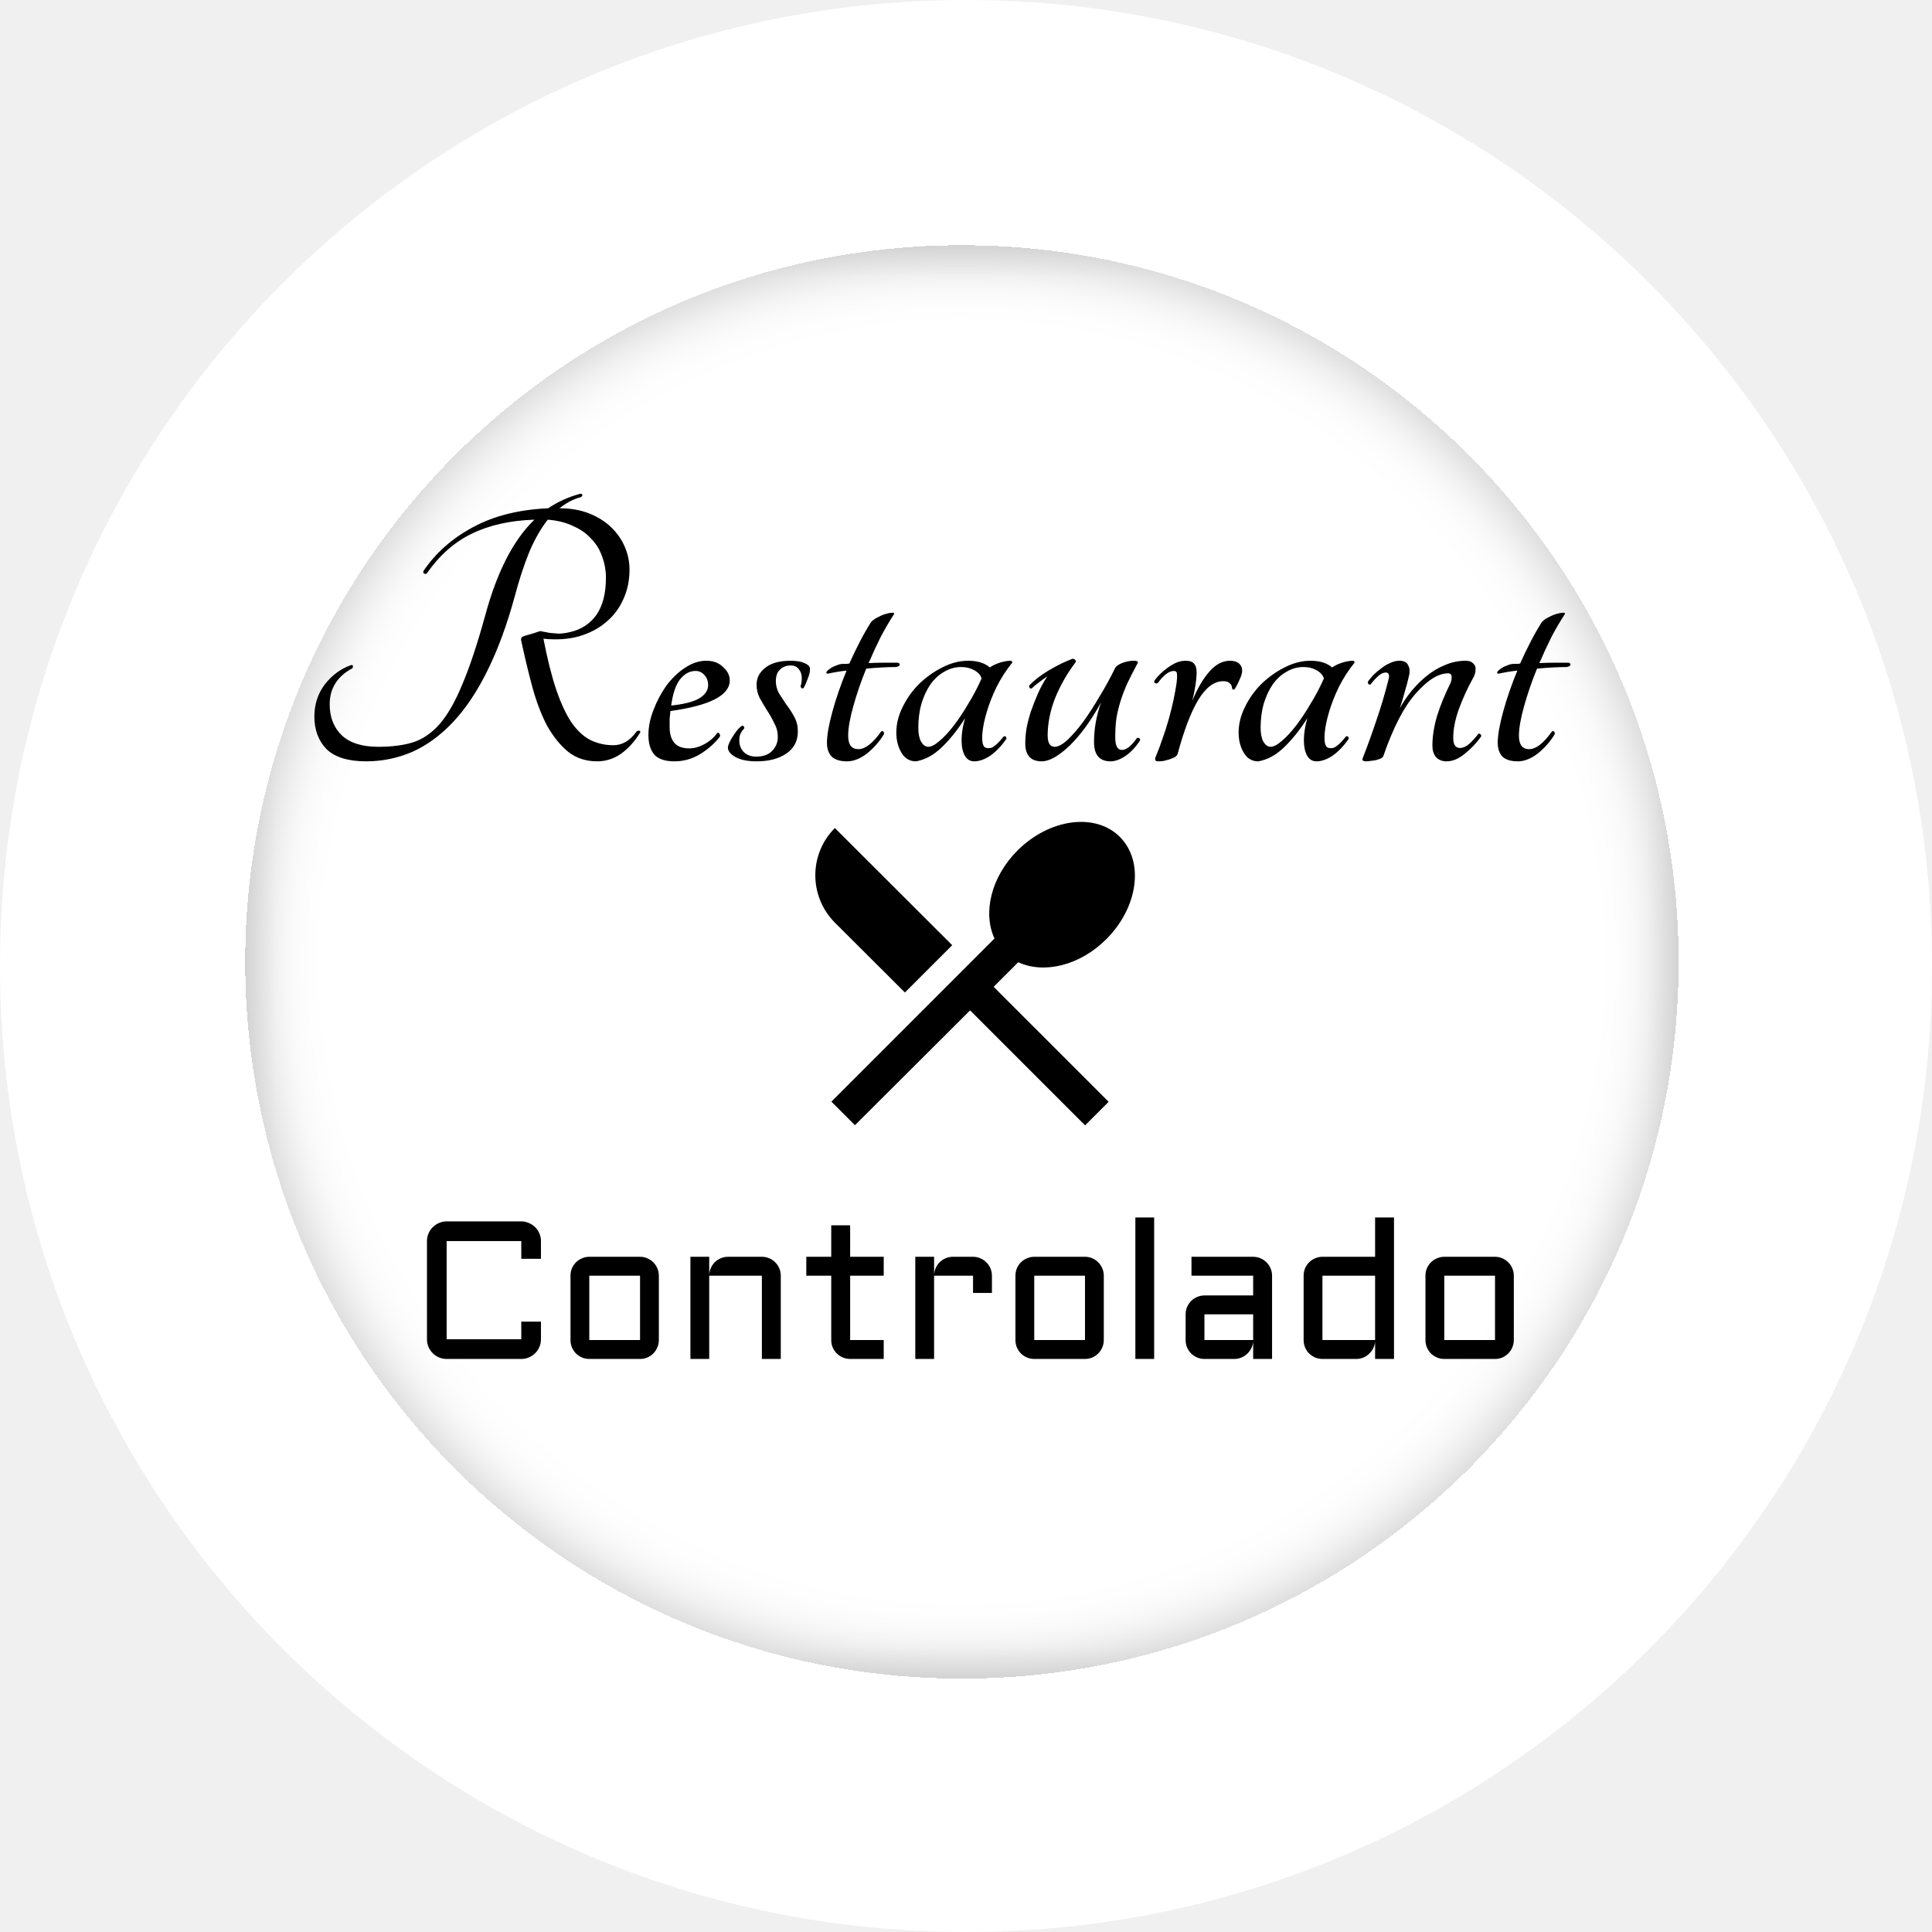
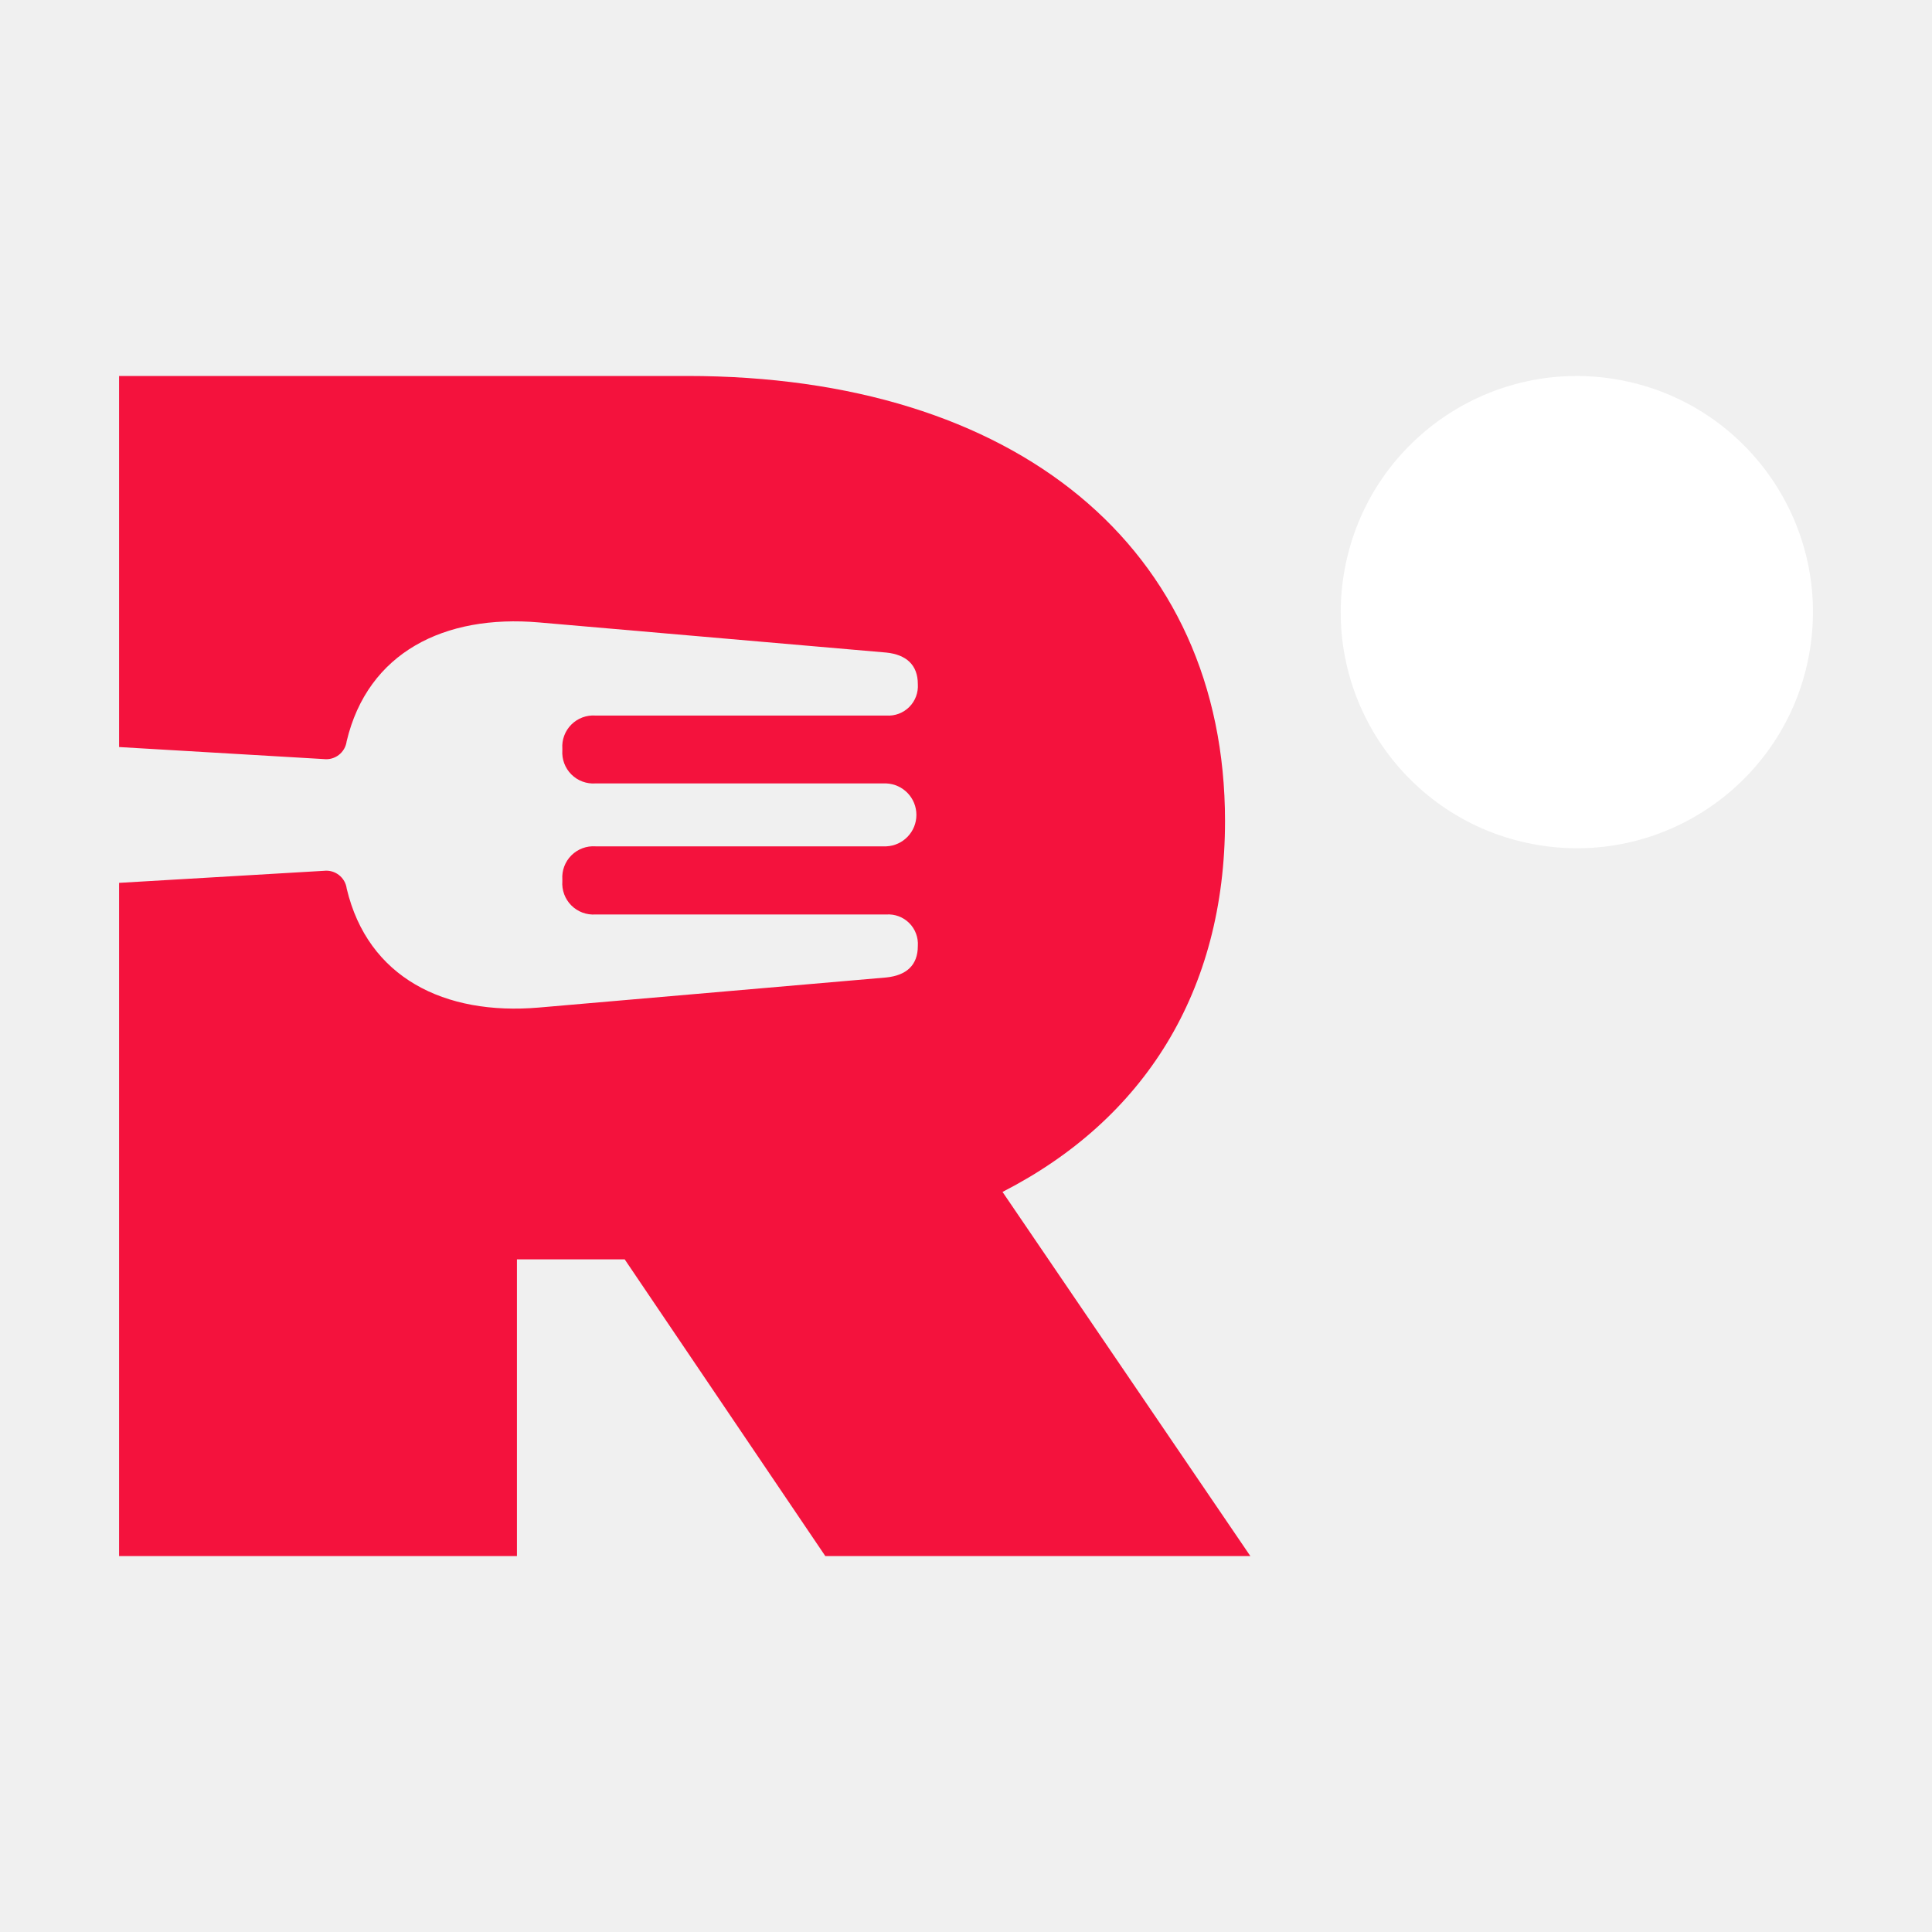
- <svg xmlns="http://www.w3.org/2000/svg" width="236" height="236" viewBox="0 0 236 236" fill="none">
-   <circle cx="118" cy="118" r="118" fill="white" />
-   <g filter="url(#filter0_i)">
-     <circle cx="117.5" cy="117.5" r="87.5" fill="white" />
-   </g>
-   <path d="M77.76 89.352C77.824 89.288 77.92 89.256 78.048 89.256C78.208 89.256 78.256 89.336 78.192 89.496C77.52 90.584 76.736 91.448 75.84 92.088C74.944 92.696 73.984 93 72.96 93C71.552 93 70.352 92.6 69.36 91.8C68.368 90.968 67.504 89.88 66.768 88.536C66.064 87.16 65.472 85.576 64.992 83.784C64.512 81.992 64.064 80.12 63.648 78.168C63.648 77.944 63.712 77.816 63.84 77.784C64 77.688 64.288 77.592 64.704 77.496C65.152 77.368 65.552 77.24 65.904 77.112C66 77.08 66.144 77.096 66.336 77.16C66.56 77.192 66.816 77.24 67.104 77.304C67.424 77.336 67.792 77.368 68.208 77.4C68.624 77.4 69.104 77.336 69.648 77.208C71.024 76.888 72.096 76.184 72.864 75.096C73.632 73.976 74.016 72.472 74.016 70.584C74.016 69.656 73.856 68.776 73.536 67.944C73.248 67.112 72.8 66.392 72.192 65.784C71.616 65.144 70.88 64.632 69.984 64.248C69.12 63.832 68.096 63.576 66.912 63.48C66.08 64.536 65.328 65.848 64.656 67.416C64.016 68.984 63.424 70.792 62.88 72.84C61.92 76.36 60.8 79.4 59.52 81.96C58.272 84.488 56.88 86.568 55.344 88.2C53.808 89.832 52.144 91.048 50.352 91.848C48.56 92.616 46.688 93 44.736 93C42.528 93 40.912 92.504 39.888 91.512C38.896 90.488 38.4 89.16 38.4 87.528C38.4 86.056 38.816 84.76 39.648 83.64C40.512 82.52 41.552 81.736 42.768 81.288C43.088 81.16 43.184 81.272 43.056 81.624C41.2 82.616 40.272 84.088 40.272 86.04C40.272 87.608 40.768 88.872 41.76 89.832C42.752 90.76 44.24 91.224 46.224 91.224C47.824 91.224 49.216 91.048 50.4 90.696C51.616 90.312 52.72 89.56 53.712 88.44C54.704 87.288 55.632 85.656 56.496 83.544C57.392 81.432 58.32 78.632 59.28 75.144C60.72 69.832 62.72 65.944 65.28 63.48C62.304 63.576 59.744 64.152 57.6 65.208C55.488 66.232 53.664 67.848 52.128 70.056C52 70.12 51.888 70.12 51.792 70.056C51.696 69.992 51.68 69.88 51.744 69.72C53.248 67.512 55.264 65.736 57.792 64.392C60.32 63.016 63.376 62.248 66.96 62.088C68.144 61.288 69.456 60.696 70.896 60.312C71.056 60.312 71.136 60.376 71.136 60.504C71.136 60.6 71.056 60.68 70.896 60.744C70.032 60.968 69.184 61.416 68.352 62.088C69.696 62.088 70.896 62.296 71.952 62.712C73.008 63.128 73.904 63.688 74.64 64.392C75.376 65.096 75.936 65.896 76.32 66.792C76.704 67.688 76.896 68.616 76.896 69.576C76.896 70.92 76.64 72.136 76.128 73.224C75.648 74.312 74.944 75.24 74.016 76.008C73.12 76.776 72.016 77.352 70.704 77.736C69.424 78.088 67.984 78.184 66.384 78.024C66.864 80.52 67.392 82.616 67.968 84.312C68.544 85.976 69.168 87.304 69.84 88.296C70.544 89.288 71.312 89.992 72.144 90.408C73.008 90.824 73.936 91.032 74.928 91.032C76.016 91.032 76.96 90.472 77.76 89.352ZM89.142 83.112C89.142 84.936 86.726 86.184 81.894 86.856C81.862 87.176 81.83 87.496 81.798 87.816C81.798 88.136 81.798 88.472 81.798 88.824C81.798 89.656 81.99 90.296 82.374 90.744C82.758 91.192 83.366 91.416 84.198 91.416C84.806 91.416 85.43 91.24 86.07 90.888C86.71 90.536 87.222 90.088 87.606 89.544C87.734 89.48 87.83 89.512 87.894 89.64C87.958 89.736 87.974 89.848 87.942 89.976C87.302 90.808 86.486 91.528 85.494 92.136C84.534 92.712 83.494 93 82.374 93C81.254 93 80.438 92.728 79.926 92.184C79.446 91.608 79.206 90.808 79.206 89.784C79.206 88.792 79.414 87.768 79.83 86.712C80.246 85.624 80.774 84.632 81.414 83.736C82.086 82.84 82.838 82.12 83.67 81.576C84.534 81 85.398 80.712 86.262 80.712C87.126 80.712 87.814 80.968 88.326 81.48C88.87 81.96 89.142 82.504 89.142 83.112ZM84.966 81.96C84.23 81.96 83.59 82.312 83.046 83.016C82.534 83.688 82.182 84.744 81.99 86.184C83.526 86.024 84.662 85.736 85.398 85.32C86.134 84.872 86.502 84.328 86.502 83.688C86.502 83.208 86.358 82.808 86.07 82.488C85.782 82.136 85.414 81.96 84.966 81.96ZM96.596 80.712C97.3 80.712 97.86 80.808 98.276 81C98.724 81.192 98.948 81.432 98.948 81.72C98.948 82.072 98.852 82.472 98.66 82.92C98.5 83.368 98.34 83.736 98.18 84.024C98.116 84.088 98.036 84.104 97.94 84.072C97.844 84.008 97.796 83.912 97.796 83.784C97.892 83.56 97.94 83.24 97.94 82.824C97.94 82.376 97.812 82.008 97.556 81.72C97.332 81.432 97.012 81.288 96.596 81.288C96.052 81.288 95.604 81.464 95.252 81.816C94.932 82.136 94.772 82.6 94.772 83.208C94.772 83.72 94.9 84.216 95.156 84.696C95.444 85.144 95.748 85.608 96.068 86.088C96.42 86.536 96.74 87.032 97.028 87.576C97.316 88.088 97.46 88.68 97.46 89.352C97.46 90.504 96.996 91.4 96.068 92.04C95.14 92.68 93.924 93 92.42 93C91.332 93 90.468 92.824 89.828 92.472C89.22 92.12 88.916 91.736 88.916 91.32C88.916 91.192 88.964 91.016 89.06 90.792C89.156 90.568 89.284 90.328 89.444 90.072C89.604 89.816 89.78 89.56 89.972 89.304C90.164 89.048 90.372 88.84 90.596 88.68C90.692 88.616 90.772 88.632 90.836 88.728C90.932 88.824 90.948 88.92 90.884 89.016C90.692 89.208 90.548 89.416 90.452 89.64C90.356 89.832 90.308 90.104 90.308 90.456C90.308 91.032 90.5 91.512 90.884 91.896C91.268 92.248 91.764 92.424 92.372 92.424C93.204 92.424 93.844 92.2 94.292 91.752C94.772 91.272 95.012 90.696 95.012 90.024C95.012 89.416 94.868 88.856 94.58 88.344C94.324 87.8 94.036 87.288 93.716 86.808C93.396 86.296 93.092 85.784 92.804 85.272C92.548 84.76 92.42 84.216 92.42 83.64C92.42 82.808 92.772 82.12 93.476 81.576C94.18 81 95.22 80.712 96.596 80.712ZM109.703 80.952C109.863 81.016 109.927 81.112 109.895 81.24C109.863 81.336 109.719 81.416 109.463 81.48C108.983 81.48 108.423 81.496 107.783 81.528C107.175 81.56 106.519 81.608 105.815 81.672C105.175 83.24 104.647 84.776 104.231 86.28C103.815 87.752 103.607 88.952 103.607 89.88C103.607 90.968 104.023 91.512 104.855 91.512C105.687 91.512 106.615 90.792 107.639 89.352C107.735 89.288 107.815 89.288 107.879 89.352C107.975 89.416 108.007 89.528 107.975 89.688C107.431 90.584 106.743 91.368 105.911 92.04C105.079 92.68 104.263 93 103.463 93C102.631 93 102.007 92.808 101.591 92.424C101.207 92.008 101.015 91.448 101.015 90.744C101.015 89.816 101.239 88.536 101.687 86.904C102.135 85.272 102.711 83.608 103.415 81.912C102.583 82.008 101.815 82.136 101.111 82.296C100.951 82.264 100.903 82.184 100.967 82.056C101.063 81.928 101.207 81.8 101.399 81.672C101.623 81.512 101.879 81.384 102.167 81.288C102.455 81.16 102.727 81.096 102.983 81.096C103.111 81.096 103.239 81.096 103.367 81.096C103.495 81.096 103.623 81.08 103.751 81.048C104.167 80.12 104.599 79.224 105.047 78.36C105.495 77.496 105.943 76.712 106.391 76.008C106.583 75.784 106.839 75.592 107.159 75.432C107.511 75.24 107.847 75.096 108.167 75C108.487 74.904 108.743 74.856 108.935 74.856C109.159 74.824 109.255 74.872 109.223 75C108.679 75.832 108.135 76.76 107.591 77.784C107.079 78.808 106.583 79.88 106.103 81C106.711 80.968 107.319 80.952 107.927 80.952C108.567 80.952 109.159 80.952 109.703 80.952ZM122.592 89.976C122.656 89.912 122.736 89.912 122.832 89.976C122.928 90.04 122.96 90.136 122.928 90.264C122.352 91.096 121.712 91.768 121.008 92.28C120.304 92.76 119.632 93 118.992 93C118.256 93 117.776 92.488 117.552 91.464C117.36 90.408 117.472 89.16 117.888 87.72C117.024 89.096 116.08 90.28 115.056 91.272C114.064 92.232 113.008 92.808 111.888 93C111.12 93 110.528 92.648 110.112 91.944C109.696 91.24 109.488 90.424 109.488 89.496C109.488 88.44 109.744 87.4 110.256 86.376C110.768 85.32 111.44 84.376 112.272 83.544C113.136 82.712 114.08 82.04 115.104 81.528C116.16 80.984 117.216 80.712 118.272 80.712C119.392 80.712 120.272 80.984 120.912 81.528C121.232 81.304 121.632 81.112 122.112 80.952C122.624 80.792 123.072 80.712 123.456 80.712C123.584 80.712 123.648 80.792 123.648 80.952C122.912 81.848 122.272 82.84 121.728 83.928C121.216 84.984 120.816 86.008 120.528 87C120.24 87.96 120.064 88.824 120 89.592C119.936 90.36 120 90.888 120.192 91.176C120.352 91.368 120.624 91.432 121.008 91.368C121.392 91.272 121.92 90.808 122.592 89.976ZM113.376 91.224C113.76 91.224 114.224 90.984 114.768 90.504C115.344 90.024 115.936 89.384 116.544 88.584C117.152 87.784 117.744 86.888 118.32 85.896C118.928 84.904 119.456 83.896 119.904 82.872C119.776 82.456 119.472 82.12 118.992 81.864C118.544 81.608 118.016 81.48 117.408 81.48C116.672 81.48 115.984 81.672 115.344 82.056C114.704 82.408 114.144 82.92 113.664 83.592C113.216 84.232 112.848 85.016 112.56 85.944C112.304 86.84 112.176 87.832 112.176 88.92C112.176 89.624 112.288 90.184 112.512 90.6C112.768 91.016 113.056 91.224 113.376 91.224ZM127.255 93C125.911 93 125.239 92.264 125.239 90.792C125.239 90.28 125.287 89.688 125.383 89.016C125.511 88.344 125.687 87.656 125.911 86.952C126.167 86.216 126.455 85.48 126.775 84.744C127.095 84.008 127.479 83.304 127.927 82.632C127.575 82.856 127.239 83.096 126.919 83.352C126.599 83.576 126.311 83.816 126.055 84.072C125.959 84.136 125.863 84.12 125.767 84.024C125.703 83.896 125.703 83.784 125.767 83.688C126.311 83.112 127.079 82.52 128.071 81.912C129.095 81.304 130.071 80.824 130.999 80.472C131.159 80.472 131.271 80.52 131.335 80.616C131.431 80.68 131.447 80.776 131.383 80.904C130.359 82.248 129.527 83.704 128.887 85.272C128.279 86.84 127.975 88.36 127.975 89.832C127.975 90.76 128.263 91.224 128.839 91.224C129.255 91.224 129.767 90.952 130.375 90.408C130.983 89.832 131.623 89.096 132.295 88.2C132.967 87.272 133.639 86.232 134.311 85.08C135.015 83.928 135.655 82.76 136.231 81.576C136.327 81.384 136.599 81.192 137.047 81C137.527 80.808 138.007 80.712 138.487 80.712C138.967 80.712 139.111 80.84 138.919 81.096C138.471 81.928 138.071 82.712 137.719 83.448C137.399 84.152 137.127 84.856 136.903 85.56C136.679 86.264 136.503 86.984 136.375 87.72C136.279 88.424 136.231 89.208 136.231 90.072C136.231 91.096 136.503 91.608 137.047 91.608C137.591 91.608 138.199 91.128 138.871 90.168C138.967 90.104 139.063 90.104 139.159 90.168C139.255 90.232 139.287 90.328 139.255 90.456C138.711 91.288 138.103 91.928 137.431 92.376C136.791 92.792 136.199 93 135.655 93C134.311 93 133.639 92.216 133.639 90.648C133.639 89.016 133.927 87.4 134.503 85.8C133.287 88.008 132.007 89.768 130.663 91.08C129.319 92.36 128.183 93 127.255 93ZM146.169 82.104C146.169 82.584 146.121 83.128 146.025 83.736C145.929 84.344 145.801 84.968 145.641 85.608C146.281 84.072 146.985 82.872 147.753 82.008C148.521 81.144 149.353 80.712 150.249 80.712C150.729 80.712 151.097 80.824 151.353 81.048C151.609 81.272 151.737 81.56 151.737 81.912C151.737 82.232 151.609 82.648 151.353 83.16C151.129 83.672 150.937 84.024 150.777 84.216C150.713 84.248 150.649 84.248 150.585 84.216C150.521 84.152 150.489 84.088 150.489 84.024C150.489 83.8 150.393 83.608 150.201 83.448C150.041 83.288 149.785 83.208 149.433 83.208C148.313 83.208 147.289 83.976 146.361 85.512C145.465 87.016 144.633 89.192 143.865 92.04C143.833 92.2 143.721 92.344 143.529 92.472C143.337 92.568 143.113 92.664 142.857 92.76C142.633 92.824 142.393 92.888 142.137 92.952C141.881 92.984 141.657 93 141.465 93C141.113 93 141.017 92.808 141.177 92.424C141.465 91.752 141.737 91.032 141.993 90.264C142.281 89.464 142.537 88.664 142.761 87.864C142.985 87.064 143.177 86.296 143.337 85.56C143.497 84.792 143.625 84.088 143.721 83.448C143.785 82.968 143.801 82.6 143.769 82.344C143.769 82.088 143.641 81.96 143.385 81.96C143.065 81.96 142.729 82.104 142.377 82.392C142.057 82.648 141.753 82.984 141.465 83.4C141.337 83.496 141.209 83.512 141.081 83.448C140.985 83.352 140.969 83.24 141.033 83.112C141.225 82.856 141.449 82.6 141.705 82.344C141.993 82.056 142.297 81.8 142.617 81.576C142.969 81.32 143.321 81.112 143.673 80.952C144.057 80.792 144.441 80.712 144.825 80.712C145.337 80.712 145.689 80.84 145.881 81.096C146.073 81.32 146.169 81.656 146.169 82.104ZM164.405 89.976C164.469 89.912 164.549 89.912 164.645 89.976C164.741 90.04 164.773 90.136 164.741 90.264C164.165 91.096 163.525 91.768 162.821 92.28C162.117 92.76 161.445 93 160.805 93C160.069 93 159.589 92.488 159.365 91.464C159.173 90.408 159.285 89.16 159.701 87.72C158.837 89.096 157.893 90.28 156.868 91.272C155.877 92.232 154.821 92.808 153.701 93C152.933 93 152.341 92.648 151.925 91.944C151.509 91.24 151.301 90.424 151.301 89.496C151.301 88.44 151.557 87.4 152.069 86.376C152.581 85.32 153.253 84.376 154.085 83.544C154.949 82.712 155.893 82.04 156.917 81.528C157.973 80.984 159.029 80.712 160.085 80.712C161.205 80.712 162.085 80.984 162.725 81.528C163.045 81.304 163.445 81.112 163.924 80.952C164.437 80.792 164.885 80.712 165.269 80.712C165.397 80.712 165.461 80.792 165.461 80.952C164.725 81.848 164.085 82.84 163.541 83.928C163.029 84.984 162.629 86.008 162.341 87C162.053 87.96 161.877 88.824 161.812 89.592C161.749 90.36 161.813 90.888 162.005 91.176C162.165 91.368 162.437 91.432 162.821 91.368C163.205 91.272 163.733 90.808 164.405 89.976ZM155.189 91.224C155.573 91.224 156.037 90.984 156.581 90.504C157.157 90.024 157.749 89.384 158.357 88.584C158.965 87.784 159.557 86.888 160.133 85.896C160.741 84.904 161.269 83.896 161.717 82.872C161.589 82.456 161.285 82.12 160.805 81.864C160.357 81.608 159.829 81.48 159.221 81.48C158.485 81.48 157.797 81.672 157.157 82.056C156.517 82.408 155.957 82.92 155.477 83.592C155.029 84.232 154.661 85.016 154.373 85.944C154.117 86.84 153.989 87.832 153.989 88.92C153.989 89.624 154.101 90.184 154.325 90.6C154.581 91.016 154.869 91.224 155.189 91.224ZM180.588 89.64C180.652 89.576 180.732 89.592 180.828 89.688C180.924 89.752 180.956 89.848 180.924 89.976C180.348 90.776 179.676 91.48 178.908 92.088C178.172 92.696 177.436 93 176.7 93C176.156 93 175.724 92.824 175.404 92.472C175.116 92.12 174.972 91.656 174.972 91.08C174.972 89.96 175.164 88.744 175.548 87.432C175.964 86.12 176.508 84.792 177.18 83.448C177.276 83.224 177.324 82.984 177.324 82.728C177.324 82.408 177.18 82.248 176.892 82.248C175.708 82.248 174.396 83.064 172.956 84.696C171.516 86.296 170.188 88.856 168.972 92.376C168.94 92.472 168.828 92.568 168.636 92.664C168.476 92.728 168.284 92.792 168.06 92.856C167.836 92.888 167.612 92.92 167.388 92.952C167.164 92.984 166.988 93 166.86 93C166.7 93 166.572 92.968 166.476 92.904C166.412 92.84 166.412 92.728 166.476 92.568C167.02 91.192 167.564 89.688 168.108 88.056C168.684 86.392 169.18 84.728 169.596 83.064C169.692 82.744 169.708 82.52 169.644 82.392C169.58 82.232 169.468 82.152 169.308 82.152C168.956 82.152 168.62 82.312 168.3 82.632C167.98 82.92 167.692 83.24 167.436 83.592C167.34 83.656 167.244 83.64 167.148 83.544C167.084 83.448 167.068 83.352 167.1 83.256C167.26 83.032 167.468 82.776 167.724 82.488C168.012 82.2 168.332 81.928 168.684 81.672C169.036 81.384 169.404 81.16 169.788 81C170.172 80.808 170.556 80.712 170.94 80.712C171.484 80.712 171.836 80.888 171.996 81.24C172.188 81.56 172.236 81.96 172.14 82.44C171.98 83.144 171.804 83.816 171.612 84.456C171.452 85.064 171.244 85.752 170.988 86.52C171.372 85.816 171.836 85.128 172.38 84.456C172.956 83.752 173.58 83.128 174.252 82.584C174.956 82.008 175.708 81.56 176.508 81.24C177.308 80.888 178.156 80.712 179.052 80.712C179.436 80.712 179.724 80.808 179.916 81C180.14 81.192 180.252 81.416 180.252 81.672C180.252 82.12 180.14 82.52 179.916 82.872C179.244 84.088 178.668 85.352 178.188 86.664C177.74 87.944 177.516 89.096 177.516 90.12C177.516 90.952 177.788 91.368 178.332 91.368C178.684 91.368 179.036 91.224 179.388 90.936C179.74 90.648 180.14 90.216 180.588 89.64ZM191.64 80.952C191.8 81.016 191.864 81.112 191.832 81.24C191.8 81.336 191.656 81.416 191.4 81.48C190.92 81.48 190.36 81.496 189.72 81.528C189.112 81.56 188.456 81.608 187.752 81.672C187.112 83.24 186.584 84.776 186.168 86.28C185.752 87.752 185.544 88.952 185.544 89.88C185.544 90.968 185.96 91.512 186.792 91.512C187.624 91.512 188.552 90.792 189.576 89.352C189.672 89.288 189.752 89.288 189.816 89.352C189.912 89.416 189.944 89.528 189.912 89.688C189.368 90.584 188.68 91.368 187.848 92.04C187.016 92.68 186.2 93 185.4 93C184.568 93 183.944 92.808 183.528 92.424C183.144 92.008 182.952 91.448 182.952 90.744C182.952 89.816 183.176 88.536 183.624 86.904C184.072 85.272 184.648 83.608 185.352 81.912C184.52 82.008 183.752 82.136 183.048 82.296C182.888 82.264 182.84 82.184 182.904 82.056C183 81.928 183.144 81.8 183.336 81.672C183.56 81.512 183.816 81.384 184.104 81.288C184.392 81.16 184.664 81.096 184.92 81.096C185.048 81.096 185.176 81.096 185.304 81.096C185.432 81.096 185.56 81.08 185.688 81.048C186.104 80.12 186.536 79.224 186.984 78.36C187.432 77.496 187.88 76.712 188.328 76.008C188.52 75.784 188.776 75.592 189.096 75.432C189.448 75.24 189.784 75.096 190.104 75C190.424 74.904 190.68 74.856 190.872 74.856C191.096 74.824 191.192 74.872 191.16 75C190.616 75.832 190.072 76.76 189.528 77.784C189.016 78.808 188.52 79.88 188.04 81C188.648 80.968 189.256 80.952 189.864 80.952C190.504 80.952 191.096 80.952 191.64 80.952Z" fill="black" />
-   <path d="M52.156 151.598C52.156 151.27 52.219 150.961 52.344 150.672C52.469 150.375 52.641 150.121 52.859 149.91C53.078 149.691 53.332 149.52 53.621 149.395C53.918 149.262 54.23 149.195 54.559 149.195H63.676C64.004 149.195 64.312 149.262 64.602 149.395C64.898 149.52 65.156 149.691 65.375 149.91C65.594 150.121 65.766 150.375 65.891 150.672C66.016 150.961 66.078 151.27 66.078 151.598V153.766H63.676V151.598H54.559V163.598H63.676V161.441H66.078V163.598C66.078 163.926 66.016 164.238 65.891 164.535C65.766 164.824 65.594 165.078 65.375 165.297C65.156 165.516 64.898 165.688 64.602 165.812C64.312 165.938 64.004 166 63.676 166H54.559C54.23 166 53.918 165.938 53.621 165.812C53.332 165.688 53.078 165.516 52.859 165.297C52.641 165.078 52.469 164.824 52.344 164.535C52.219 164.238 52.156 163.926 52.156 163.598V151.598ZM80.481 163.691C80.481 164.012 80.418 164.312 80.293 164.594C80.176 164.875 80.012 165.121 79.801 165.332C79.598 165.535 79.356 165.699 79.074 165.824C78.801 165.941 78.504 166 78.184 166H71.984C71.672 166 71.375 165.941 71.094 165.824C70.812 165.699 70.566 165.535 70.356 165.332C70.152 165.121 69.988 164.875 69.863 164.594C69.746 164.312 69.688 164.012 69.688 163.691V155.828C69.688 155.508 69.746 155.207 69.863 154.926C69.988 154.645 70.152 154.402 70.356 154.199C70.566 153.988 70.812 153.824 71.094 153.707C71.375 153.582 71.672 153.52 71.984 153.52H78.184C78.504 153.52 78.801 153.582 79.074 153.707C79.356 153.824 79.598 153.988 79.801 154.199C80.012 154.402 80.176 154.645 80.293 154.926C80.418 155.207 80.481 155.508 80.481 155.828V163.691ZM71.984 155.828V163.691H78.184V155.828H71.984ZM95.375 166H93.066V155.828H86.633V166H84.336V153.52H86.633V155.723C86.648 155.418 86.719 155.133 86.844 154.867C86.969 154.594 87.133 154.359 87.336 154.164C87.547 153.961 87.789 153.805 88.062 153.695C88.336 153.578 88.629 153.52 88.941 153.52H93.066C93.387 153.52 93.688 153.582 93.969 153.707C94.25 153.824 94.492 153.988 94.695 154.199C94.906 154.402 95.07 154.645 95.188 154.926C95.312 155.207 95.375 155.508 95.375 155.828V166ZM98.492 153.52H101.539V149.676H103.848V153.52H107.949V155.828H103.848V163.691H107.949V166H103.848C103.535 166 103.238 165.941 102.957 165.824C102.676 165.699 102.43 165.535 102.219 165.332C102.008 165.121 101.84 164.875 101.715 164.594C101.598 164.312 101.539 164.012 101.539 163.691V155.828H98.492V153.52ZM114.102 155.828V166H111.805V153.52H114.102V155.723C114.117 155.418 114.188 155.133 114.312 154.867C114.438 154.594 114.602 154.359 114.805 154.164C115.016 153.961 115.258 153.805 115.531 153.695C115.805 153.578 116.098 153.52 116.41 153.52H118.859C119.18 153.52 119.477 153.582 119.75 153.707C120.031 153.824 120.277 153.988 120.488 154.199C120.699 154.402 120.863 154.645 120.98 154.926C121.105 155.207 121.168 155.508 121.168 155.828V157.938H118.859V155.828H114.102ZM134.832 163.691C134.832 164.012 134.77 164.312 134.645 164.594C134.527 164.875 134.363 165.121 134.152 165.332C133.949 165.535 133.707 165.699 133.426 165.824C133.152 165.941 132.855 166 132.535 166H126.336C126.023 166 125.727 165.941 125.445 165.824C125.164 165.699 124.918 165.535 124.707 165.332C124.504 165.121 124.34 164.875 124.215 164.594C124.098 164.312 124.039 164.012 124.039 163.691V155.828C124.039 155.508 124.098 155.207 124.215 154.926C124.34 154.645 124.504 154.402 124.707 154.199C124.918 153.988 125.164 153.824 125.445 153.707C125.727 153.582 126.023 153.52 126.336 153.52H132.535C132.855 153.52 133.152 153.582 133.426 153.707C133.707 153.824 133.949 153.988 134.152 154.199C134.363 154.402 134.527 154.645 134.645 154.926C134.77 155.207 134.832 155.508 134.832 155.828V163.691ZM126.336 155.828V163.691H132.535V155.828H126.336ZM140.984 148.715V166H138.688V148.715H140.984ZM144.828 160.551C144.828 160.23 144.887 159.934 145.004 159.66C145.129 159.379 145.293 159.133 145.496 158.922C145.707 158.711 145.953 158.547 146.234 158.43C146.516 158.305 146.812 158.242 147.125 158.242H153.078V155.828H145.543V153.52H153.078C153.398 153.52 153.699 153.582 153.98 153.707C154.262 153.824 154.504 153.988 154.707 154.199C154.918 154.402 155.082 154.645 155.199 154.926C155.324 155.207 155.387 155.508 155.387 155.828V166H153.078V163.891C153.055 164.18 152.977 164.453 152.844 164.711C152.711 164.969 152.539 165.195 152.328 165.391C152.125 165.578 151.891 165.727 151.625 165.836C151.359 165.945 151.078 166 150.781 166H147.125C146.812 166 146.516 165.941 146.234 165.824C145.953 165.699 145.707 165.535 145.496 165.332C145.293 165.121 145.129 164.875 145.004 164.594C144.887 164.312 144.828 164.012 144.828 163.691V160.551ZM147.125 163.691H153.078V160.551H147.125V163.691ZM159.242 155.828C159.242 155.508 159.301 155.207 159.418 154.926C159.543 154.645 159.707 154.402 159.91 154.199C160.121 153.988 160.367 153.824 160.648 153.707C160.93 153.582 161.227 153.52 161.539 153.52H167.973V148.715H170.281V166H167.973V163.891C167.949 164.18 167.871 164.453 167.738 164.711C167.605 164.969 167.434 165.195 167.223 165.391C167.02 165.578 166.785 165.727 166.52 165.836C166.254 165.945 165.973 166 165.676 166H161.539C161.227 166 160.93 165.941 160.648 165.824C160.367 165.699 160.121 165.535 159.91 165.332C159.707 165.121 159.543 164.875 159.418 164.594C159.301 164.312 159.242 164.012 159.242 163.691V155.828ZM161.539 163.691H167.973V155.828H161.539V163.691ZM184.918 163.691C184.918 164.012 184.855 164.312 184.73 164.594C184.613 164.875 184.449 165.121 184.238 165.332C184.035 165.535 183.793 165.699 183.512 165.824C183.238 165.941 182.941 166 182.621 166H176.422C176.109 166 175.812 165.941 175.531 165.824C175.25 165.699 175.004 165.535 174.793 165.332C174.59 165.121 174.426 164.875 174.301 164.594C174.184 164.312 174.125 164.012 174.125 163.691V155.828C174.125 155.508 174.184 155.207 174.301 154.926C174.426 154.645 174.59 154.402 174.793 154.199C175.004 153.988 175.25 153.824 175.531 153.707C175.812 153.582 176.109 153.52 176.422 153.52H182.621C182.941 153.52 183.238 153.582 183.512 153.707C183.793 153.824 184.035 153.988 184.238 154.199C184.449 154.402 184.613 154.645 184.73 154.926C184.855 155.207 184.918 155.508 184.918 155.828V163.691ZM176.422 155.828V163.691H182.621V155.828H176.422Z" fill="black" />
-   <path d="M110.538 121.236L116.315 115.458L101.983 101.146C98.798 104.331 98.798 109.496 101.983 112.702L110.538 121.236V121.236ZM124.38 117.54C127.504 118.99 131.893 117.969 135.14 114.723C139.039 110.823 139.795 105.229 136.793 102.228C133.813 99.247 128.218 99.982 124.298 103.882C121.052 107.128 120.031 111.518 121.481 114.641L101.554 134.568L104.433 137.447L118.5 123.42L132.547 137.467L135.425 134.588L121.379 120.542L124.38 117.54V117.54Z" fill="black" />
+ <svg xmlns="http://www.w3.org/2000/svg" id="Capa_1" data-name="Capa 1" viewBox="0 0 300 300">
  <defs>
-     <filter id="filter0_i" x="30" y="30" width="175" height="175" filterUnits="userSpaceOnUse" color-interpolation-filters="sRGB">
-       <feFlood flood-opacity="0" result="BackgroundImageFix" />
-       <feBlend mode="normal" in="SourceGraphic" in2="BackgroundImageFix" result="shape" />
-       <feColorMatrix in="SourceAlpha" type="matrix" values="0 0 0 0 0 0 0 0 0 0 0 0 0 0 0 0 0 0 127 0" result="hardAlpha" />
-       <feOffset />
-       <feGaussianBlur stdDeviation="4" />
-       <feComposite in2="hardAlpha" operator="arithmetic" k2="-1" k3="1" />
-       <feColorMatrix type="matrix" values="0 0 0 0 0 0 0 0 0 0 0 0 0 0 0 0 0 0 0.25 0" />
-       <feBlend mode="normal" in2="shape" result="effect1_innerShadow" />
-     </filter>
+     <style>.cls-1{fill:#f4123d;}</style>
  </defs>
+   <circle cx="244.84" cy="95.04" r="36.66" transform="translate(111.81 321.5) rotate(-80.78)" fill="white" />
+   <path class="cls-1" d="M155.67,185.08c22-11.26,34.55-31.15,34.55-57.59,0-42.41-32.46-69.11-83.51-69.11H18.49V116l31.79,1.87a3.2,3.2,0,0,0,3.55-2.77C57.11,101.31,69,95.38,83.7,96.65l53.93,4.68c3.09.32,4.89,1.92,4.89,4.89a4.58,4.58,0,0,1-4.89,4.89H92.47a4.82,4.82,0,0,0-5.15,5.15v.24a4.82,4.82,0,0,0,5.15,5.15h45.16a4.89,4.89,0,0,1,0,9.77H92.47a4.83,4.83,0,0,0-5.15,5.16v.24A4.83,4.83,0,0,0,92.47,142h45.16a4.59,4.59,0,0,1,4.89,4.9c0,3-1.8,4.56-4.89,4.88L83.7,156.45C69,157.72,57.12,151.78,53.84,138a3.2,3.2,0,0,0-3.55-2.78l-31.8,1.87V241.62H80.27V195.55H97l31.15,46.07h66Z" />
</svg>
